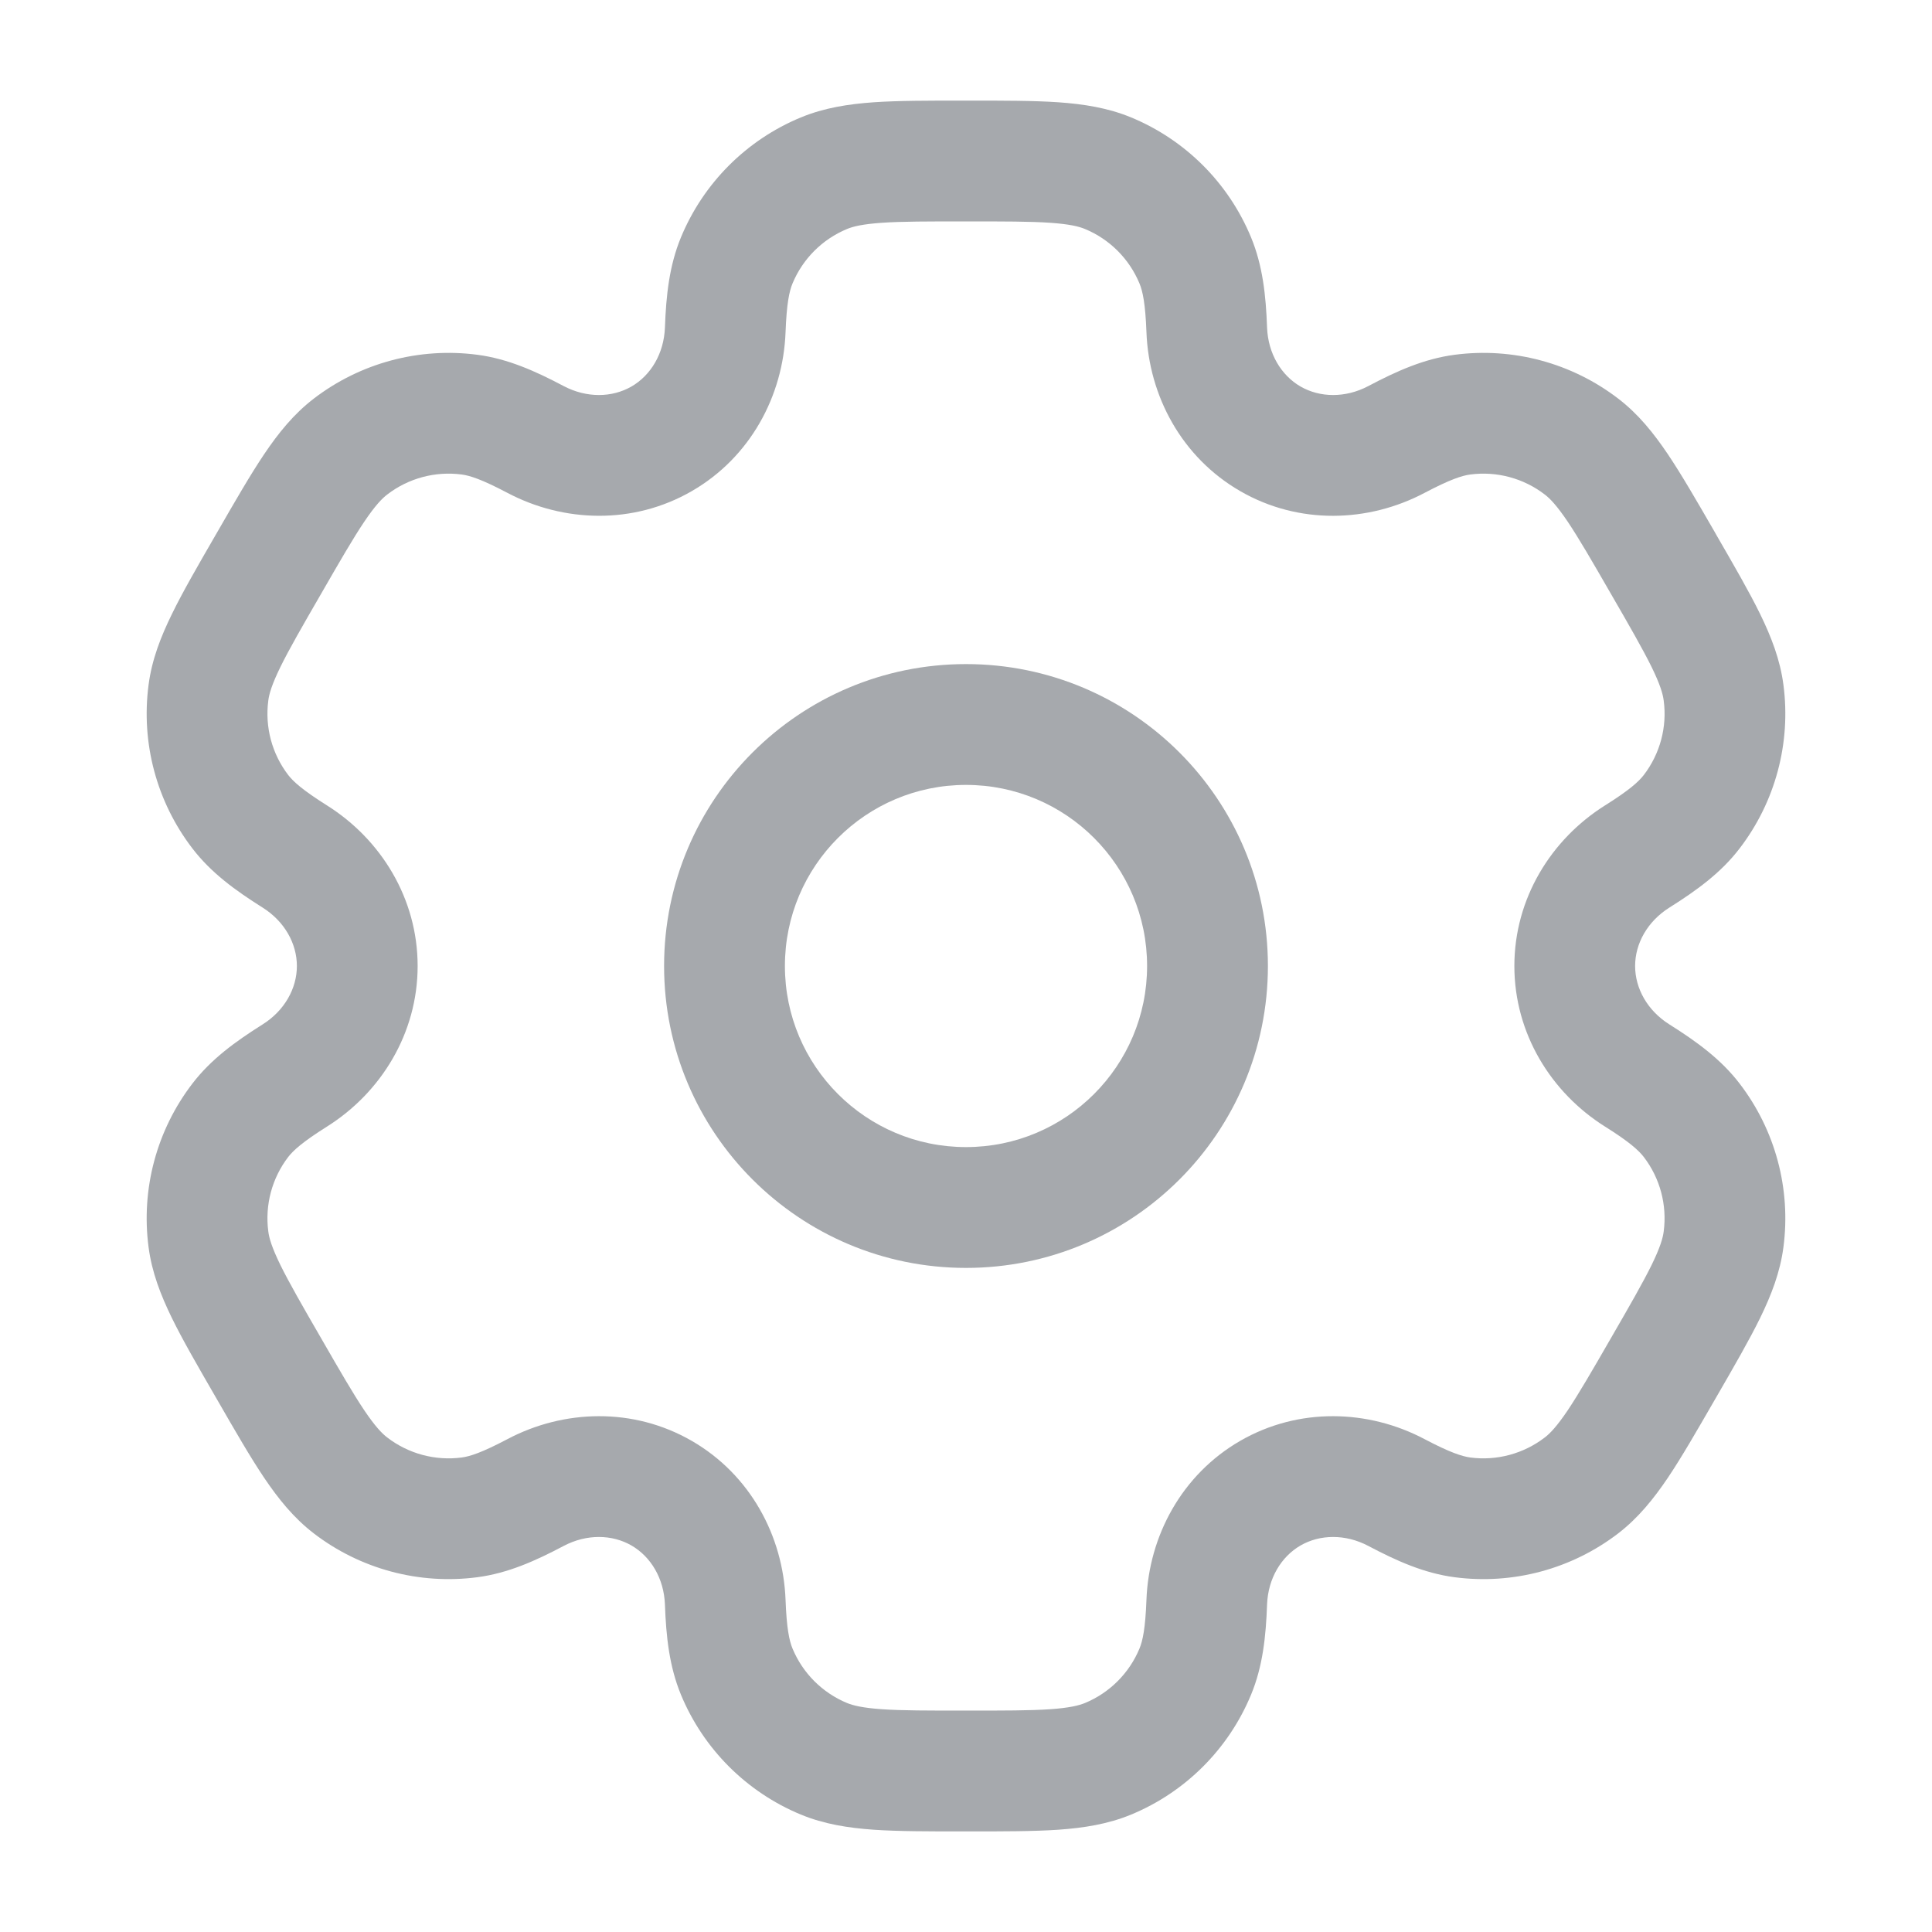
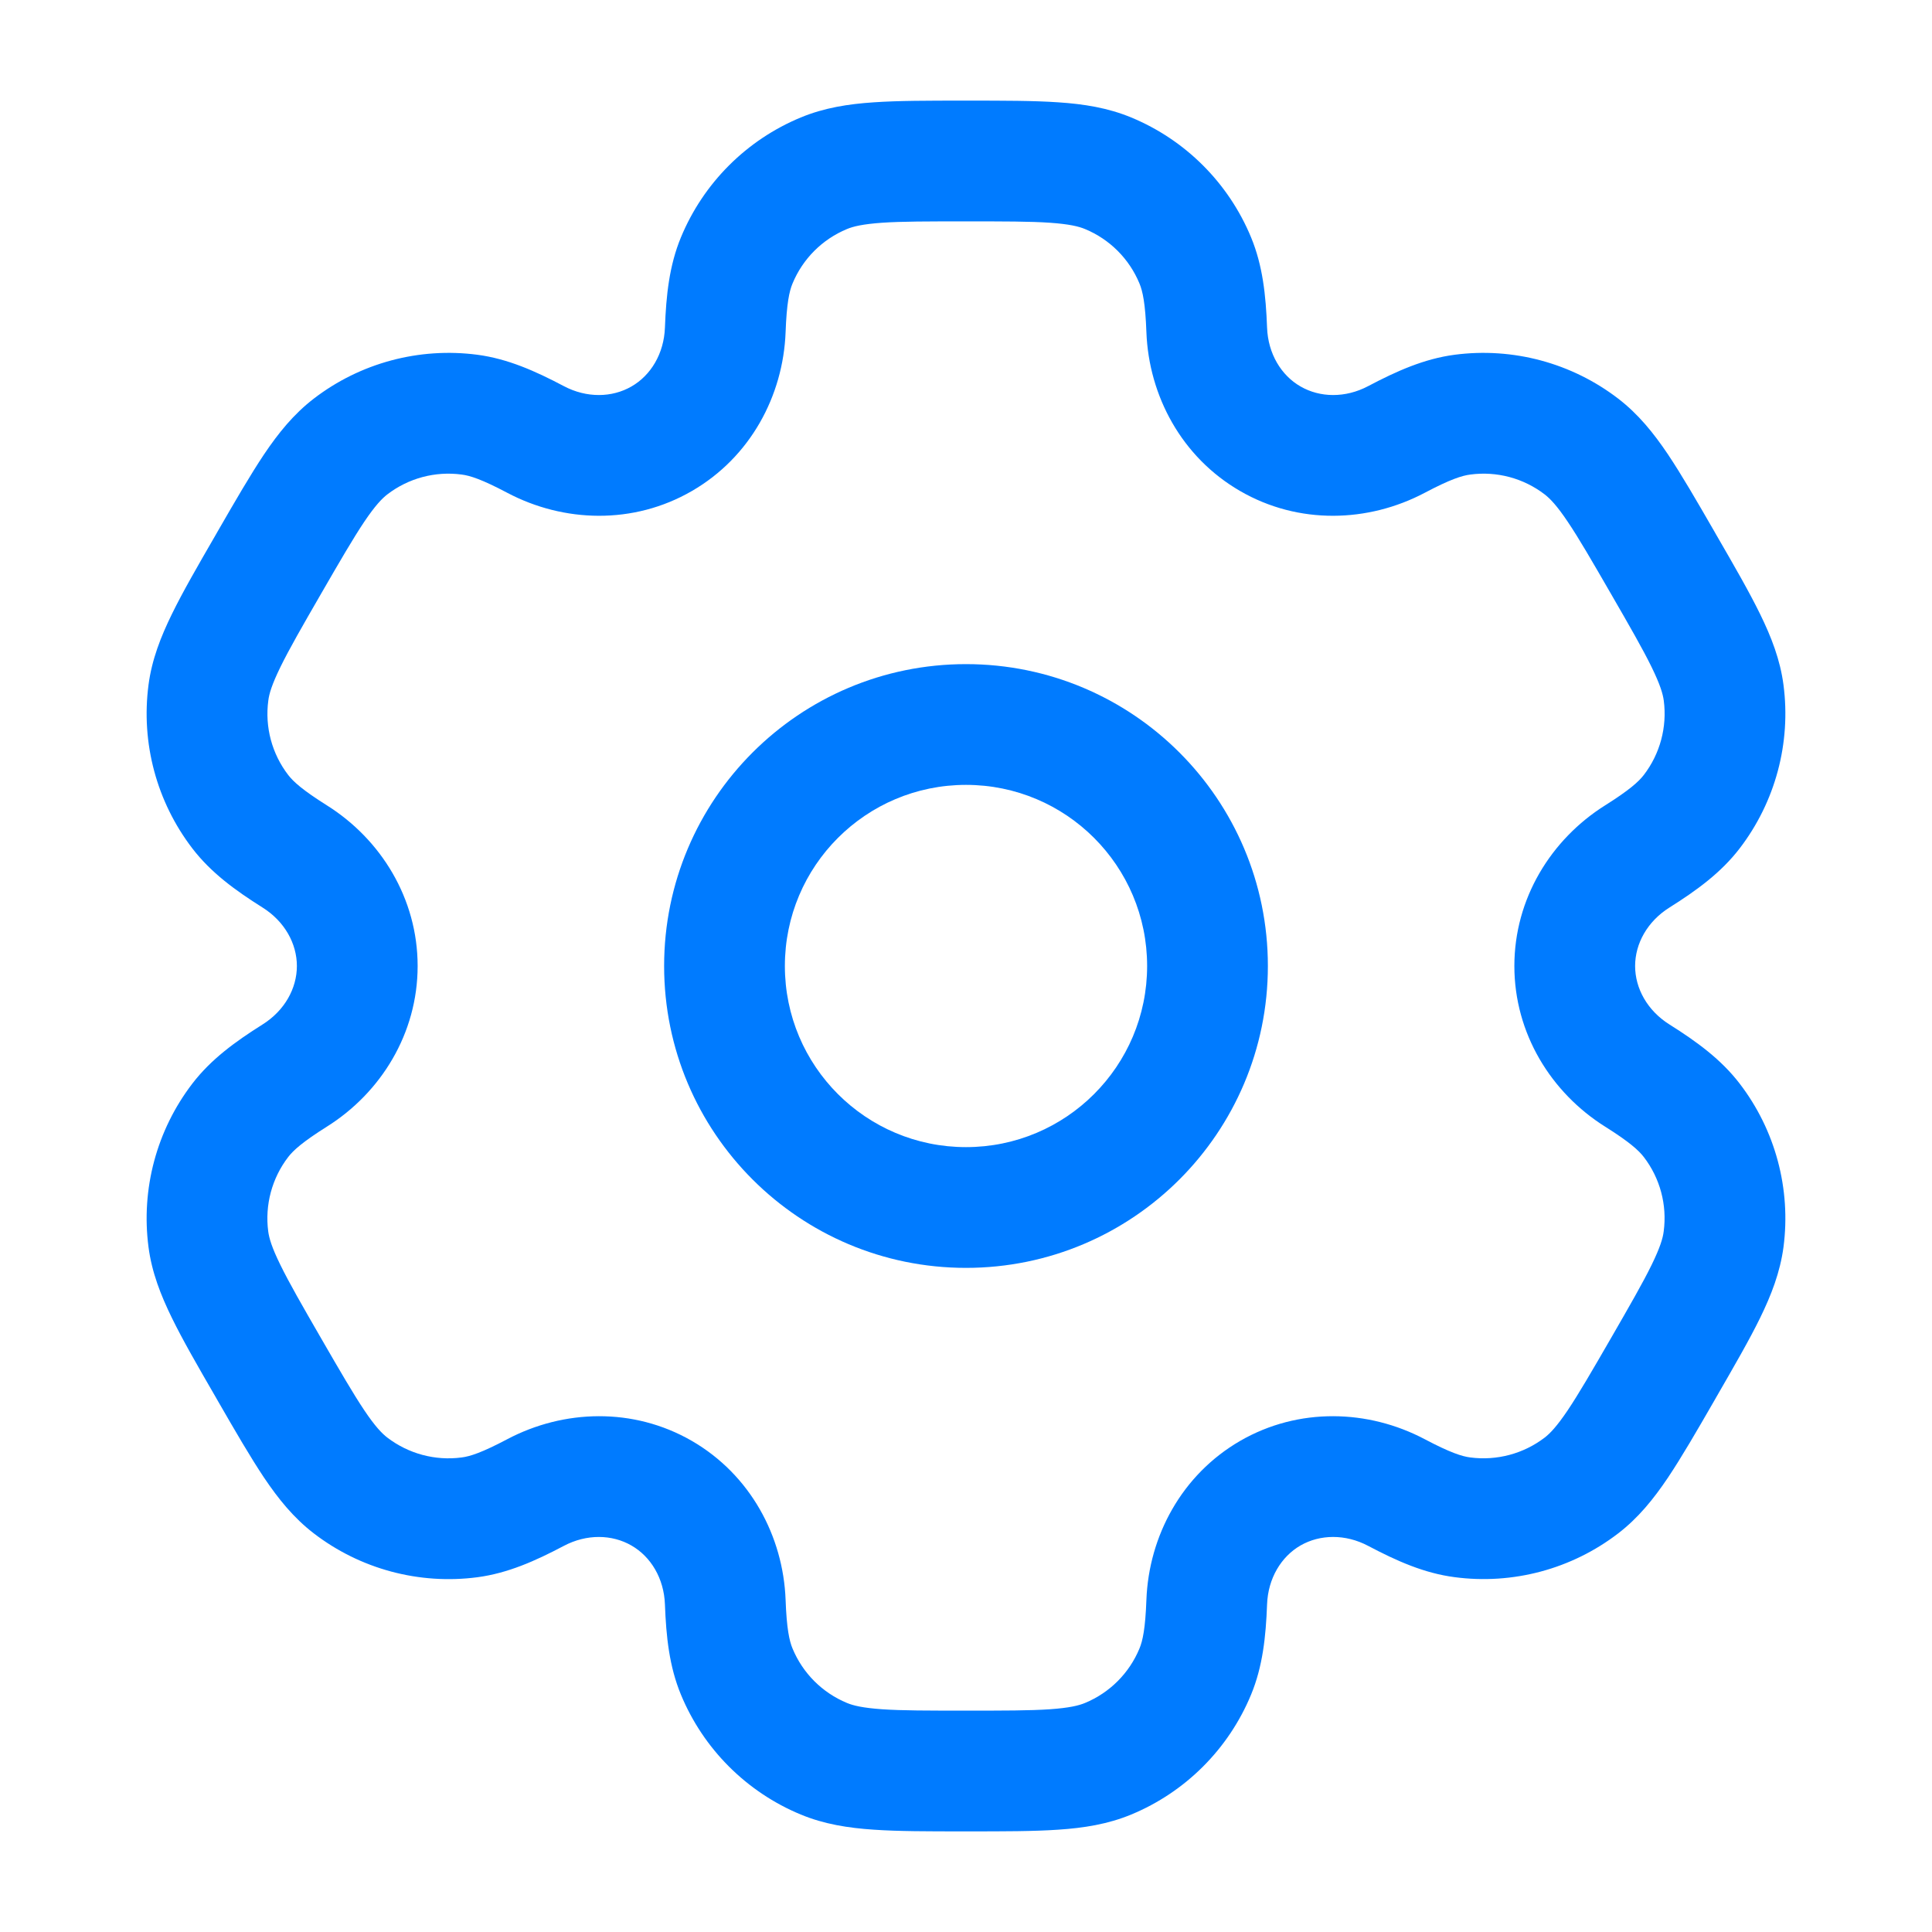
- <svg xmlns="http://www.w3.org/2000/svg" width="30" height="30" viewBox="0 0 30 30" fill="none">
-   <path fill-rule="evenodd" clip-rule="evenodd" d="M15 10.312C12.411 10.312 10.312 12.411 10.312 15C10.312 17.589 12.411 19.688 15 19.688C17.589 19.688 19.688 17.589 19.688 15C19.688 12.411 17.589 10.312 15 10.312ZM12.188 15C12.188 13.447 13.447 12.188 15 12.188C16.553 12.188 17.812 13.447 17.812 15C17.812 16.553 16.553 17.812 15 17.812C13.447 17.812 12.188 16.553 12.188 15Z" fill="#A6A9AD" />
-   <path fill-rule="evenodd" clip-rule="evenodd" d="M14.968 1.562C14.413 1.562 13.949 1.562 13.568 1.588C13.172 1.616 12.797 1.674 12.434 1.824C11.592 2.173 10.923 2.842 10.574 3.685C10.393 4.123 10.343 4.585 10.325 5.087C10.309 5.491 10.106 5.828 9.805 6.002C9.504 6.175 9.111 6.183 8.753 5.995C8.309 5.76 7.884 5.571 7.414 5.509C6.51 5.39 5.596 5.635 4.872 6.19C4.561 6.429 4.323 6.724 4.101 7.054C3.888 7.371 3.656 7.773 3.379 8.254L3.347 8.309C3.069 8.79 2.837 9.191 2.67 9.534C2.495 9.891 2.358 10.244 2.307 10.634C2.188 11.538 2.433 12.452 2.988 13.175C3.277 13.552 3.652 13.825 4.078 14.093C4.42 14.308 4.61 14.653 4.61 15C4.61 15.347 4.42 15.692 4.078 15.907C3.652 16.175 3.277 16.448 2.988 16.825C2.433 17.548 2.188 18.462 2.307 19.366C2.358 19.756 2.495 20.109 2.669 20.466C2.837 20.809 3.069 21.21 3.347 21.691L3.379 21.746C3.656 22.227 3.888 22.629 4.101 22.946C4.323 23.275 4.56 23.57 4.872 23.81C5.595 24.365 6.51 24.61 7.413 24.491C7.884 24.429 8.309 24.24 8.753 24.005C9.11 23.817 9.504 23.825 9.805 23.998C10.106 24.172 10.309 24.509 10.325 24.913C10.343 25.415 10.393 25.877 10.574 26.316C10.923 27.158 11.592 27.827 12.434 28.176C12.797 28.326 13.172 28.384 13.568 28.412C13.949 28.438 14.413 28.438 14.968 28.438H15.032C15.587 28.438 16.051 28.438 16.432 28.412C16.828 28.384 17.203 28.326 17.566 28.176C18.408 27.827 19.077 27.158 19.426 26.316C19.608 25.877 19.657 25.415 19.675 24.913C19.691 24.509 19.894 24.172 20.195 23.998C20.496 23.825 20.89 23.817 21.247 24.005C21.691 24.24 22.116 24.429 22.586 24.491C23.49 24.61 24.404 24.365 25.128 23.81C25.439 23.57 25.677 23.275 25.899 22.946C26.112 22.629 26.343 22.227 26.621 21.746L26.653 21.691C26.931 21.21 27.163 20.808 27.331 20.466C27.505 20.109 27.642 19.756 27.693 19.366C27.812 18.462 27.567 17.548 27.012 16.825C26.723 16.448 26.348 16.175 25.922 15.907C25.58 15.692 25.39 15.347 25.39 15C25.39 14.653 25.58 14.308 25.922 14.093C26.348 13.825 26.724 13.552 27.012 13.175C27.567 12.452 27.812 11.538 27.693 10.634C27.642 10.244 27.505 9.891 27.331 9.534C27.163 9.191 26.931 8.79 26.653 8.309L26.622 8.254C26.344 7.773 26.112 7.371 25.899 7.054C25.677 6.725 25.44 6.429 25.128 6.19C24.405 5.635 23.49 5.39 22.587 5.509C22.116 5.571 21.691 5.76 21.247 5.995C20.89 6.183 20.496 6.175 20.195 6.002C19.894 5.828 19.691 5.491 19.675 5.087C19.657 4.585 19.607 4.123 19.426 3.685C19.077 2.842 18.408 2.173 17.566 1.824C17.203 1.674 16.828 1.616 16.432 1.588C16.051 1.562 15.587 1.562 15.032 1.562H14.968ZM13.152 3.556C13.248 3.516 13.395 3.48 13.696 3.459C14.005 3.438 14.405 3.438 15 3.438C15.595 3.438 15.995 3.438 16.304 3.459C16.605 3.48 16.752 3.516 16.848 3.556C17.231 3.715 17.535 4.019 17.694 4.402C17.744 4.523 17.785 4.711 17.802 5.157C17.839 6.148 18.35 7.102 19.258 7.626C20.165 8.15 21.247 8.116 22.123 7.652C22.518 7.444 22.702 7.385 22.831 7.368C23.242 7.314 23.658 7.426 23.986 7.678C24.069 7.741 24.174 7.85 24.343 8.1C24.516 8.358 24.716 8.703 25.013 9.219C25.311 9.734 25.51 10.081 25.647 10.359C25.779 10.63 25.821 10.775 25.834 10.879C25.889 11.289 25.777 11.705 25.525 12.034C25.445 12.137 25.303 12.268 24.925 12.505C24.085 13.032 23.515 13.952 23.515 15C23.515 16.048 24.085 16.968 24.925 17.495C25.303 17.732 25.445 17.863 25.525 17.966C25.777 18.295 25.888 18.71 25.834 19.121C25.821 19.225 25.779 19.37 25.647 19.641C25.51 19.919 25.311 20.266 25.013 20.781C24.716 21.297 24.515 21.642 24.343 21.9C24.174 22.15 24.069 22.259 23.986 22.322C23.657 22.574 23.242 22.686 22.831 22.632C22.702 22.614 22.518 22.556 22.123 22.348C21.247 21.884 20.165 21.85 19.257 22.374C18.35 22.898 17.839 23.852 17.802 24.842C17.785 25.289 17.744 25.477 17.694 25.598C17.535 25.981 17.231 26.285 16.848 26.444C16.752 26.483 16.605 26.52 16.304 26.541C15.995 26.562 15.595 26.562 15 26.562C14.405 26.562 14.005 26.562 13.696 26.541C13.395 26.52 13.248 26.483 13.152 26.444C12.769 26.285 12.465 25.981 12.306 25.598C12.256 25.477 12.215 25.289 12.198 24.843C12.161 23.852 11.65 22.898 10.742 22.374C9.835 21.85 8.753 21.884 7.877 22.348C7.482 22.556 7.298 22.615 7.169 22.632C6.758 22.686 6.342 22.574 6.014 22.322C5.931 22.259 5.826 22.15 5.657 21.9C5.484 21.642 5.284 21.297 4.987 20.781C4.689 20.266 4.49 19.919 4.353 19.641C4.221 19.37 4.179 19.225 4.166 19.121C4.112 18.711 4.223 18.295 4.475 17.966C4.555 17.863 4.697 17.733 5.075 17.495C5.914 16.968 6.485 16.048 6.485 15C6.485 13.952 5.915 13.032 5.075 12.505C4.697 12.267 4.555 12.137 4.475 12.034C4.223 11.705 4.112 11.289 4.166 10.879C4.179 10.775 4.221 10.63 4.353 10.359C4.49 10.08 4.689 9.734 4.987 9.219C5.284 8.703 5.484 8.357 5.657 8.1C5.826 7.85 5.931 7.741 6.014 7.678C6.342 7.426 6.758 7.314 7.169 7.368C7.298 7.385 7.482 7.444 7.877 7.652C8.753 8.115 9.835 8.15 10.742 7.626C11.65 7.102 12.161 6.148 12.198 5.158C12.215 4.711 12.256 4.523 12.306 4.402C12.465 4.019 12.769 3.715 13.152 3.556Z" fill="#A6A9AD" />
+ <svg xmlns="http://www.w3.org/2000/svg" width="24" height="24" viewBox="0 0 24 24" fill="none">
+   <path fill-rule="evenodd" clip-rule="evenodd" d="M12 8.25C9.929 8.25 8.25 9.929 8.25 12C8.25 14.071 9.929 15.75 12 15.75C14.071 15.75 15.75 14.071 15.75 12C15.75 9.929 14.071 8.25 12 8.25ZM9.75 12C9.75 10.757 10.757 9.75 12 9.75C13.243 9.75 14.25 10.757 14.25 12C14.25 13.243 13.243 14.25 12 14.25C10.757 14.25 9.75 13.243 9.75 12Z" fill="#007BFF" />
+   <path fill-rule="evenodd" clip-rule="evenodd" d="M11.975 1.25C11.53 1.25 11.159 1.25 10.855 1.271C10.537 1.292 10.238 1.339 9.948 1.459C9.274 1.738 8.738 2.274 8.459 2.948C8.314 3.298 8.275 3.668 8.26 4.07C8.248 4.393 8.085 4.663 7.844 4.801C7.603 4.94 7.288 4.947 7.003 4.796C6.647 4.608 6.307 4.457 5.931 4.407C5.208 4.312 4.476 4.508 3.898 4.952C3.648 5.144 3.458 5.38 3.281 5.643C3.111 5.897 2.925 6.218 2.703 6.603L2.678 6.647C2.455 7.032 2.27 7.353 2.136 7.627C1.996 7.913 1.886 8.195 1.845 8.507C1.75 9.23 1.946 9.961 2.39 10.54C2.621 10.841 2.922 11.06 3.262 11.274C3.536 11.446 3.688 11.722 3.688 12C3.688 12.278 3.536 12.554 3.262 12.726C2.922 12.94 2.621 13.159 2.39 13.46C1.946 14.039 1.75 14.77 1.845 15.493C1.886 15.805 1.996 16.087 2.136 16.373C2.27 16.647 2.455 16.968 2.678 17.353L2.703 17.397C2.925 17.782 3.111 18.103 3.281 18.357C3.458 18.62 3.648 18.856 3.898 19.048C4.476 19.492 5.208 19.688 5.931 19.593C6.307 19.543 6.647 19.392 7.003 19.204C7.288 19.053 7.603 19.06 7.844 19.199C8.085 19.337 8.248 19.607 8.26 19.93C8.275 20.332 8.314 20.702 8.459 21.052C8.738 21.726 9.274 22.262 9.948 22.541C10.238 22.661 10.537 22.708 10.855 22.729C11.159 22.75 11.53 22.75 11.975 22.75H12.025C12.47 22.75 12.841 22.75 13.145 22.729C13.463 22.708 13.762 22.661 14.052 22.541C14.726 22.262 15.262 21.726 15.541 21.052C15.686 20.702 15.725 20.332 15.74 19.93C15.752 19.607 15.915 19.337 16.156 19.198C16.397 19.06 16.712 19.053 16.997 19.204C17.353 19.392 17.693 19.543 18.069 19.592C18.792 19.688 19.524 19.492 20.102 19.048C20.352 18.856 20.542 18.62 20.719 18.357C20.889 18.103 21.075 17.782 21.297 17.397L21.322 17.353C21.544 16.968 21.73 16.647 21.864 16.373C22.004 16.087 22.113 15.805 22.155 15.493C22.25 14.77 22.054 14.038 21.61 13.46C21.379 13.159 21.078 12.94 20.738 12.726C20.464 12.554 20.312 12.278 20.312 12C20.312 11.722 20.464 11.446 20.738 11.274C21.078 11.06 21.379 10.841 21.61 10.54C22.054 9.961 22.25 9.23 22.155 8.507C22.114 8.195 22.004 7.913 21.864 7.627C21.73 7.353 21.545 7.032 21.322 6.647L21.297 6.603C21.075 6.218 20.889 5.897 20.719 5.643C20.542 5.38 20.352 5.144 20.102 4.952C19.524 4.508 18.792 4.312 18.069 4.407C17.693 4.457 17.353 4.608 16.997 4.796C16.712 4.947 16.397 4.94 16.156 4.801C15.915 4.663 15.752 4.393 15.74 4.07C15.725 3.668 15.686 3.298 15.541 2.948C15.262 2.274 14.726 1.738 14.052 1.459C13.762 1.339 13.463 1.292 13.145 1.271C12.841 1.25 12.47 1.25 12.025 1.25H11.975ZM10.522 2.845C10.599 2.813 10.716 2.784 10.957 2.767C11.204 2.75 11.524 2.75 12 2.75C12.476 2.75 12.796 2.75 13.043 2.767C13.284 2.784 13.401 2.813 13.478 2.845C13.785 2.972 14.028 3.215 14.155 3.522C14.195 3.618 14.228 3.769 14.241 4.126C14.271 4.918 14.68 5.681 15.406 6.1C16.132 6.52 16.997 6.492 17.698 6.122C18.014 5.955 18.161 5.908 18.265 5.895C18.594 5.851 18.926 5.94 19.189 6.142C19.255 6.193 19.34 6.28 19.474 6.48C19.613 6.686 19.773 6.963 20.011 7.375C20.249 7.787 20.408 8.064 20.517 8.287C20.623 8.504 20.657 8.62 20.668 8.703C20.711 9.032 20.622 9.364 20.42 9.627C20.356 9.71 20.242 9.814 19.94 10.004C19.268 10.426 18.812 11.162 18.812 12C18.812 12.838 19.268 13.574 19.94 13.996C20.242 14.186 20.356 14.29 20.42 14.373C20.622 14.636 20.711 14.968 20.667 15.297C20.657 15.38 20.623 15.496 20.517 15.713C20.408 15.936 20.249 16.212 20.011 16.625C19.773 17.037 19.612 17.314 19.474 17.52C19.339 17.72 19.255 17.807 19.189 17.858C18.926 18.059 18.594 18.148 18.265 18.105C18.161 18.092 18.014 18.045 17.698 17.878C16.997 17.508 16.132 17.48 15.406 17.899C14.68 18.319 14.271 19.082 14.241 19.874C14.228 20.231 14.195 20.382 14.155 20.478C14.028 20.785 13.785 21.028 13.478 21.155C13.401 21.187 13.284 21.216 13.043 21.233C12.796 21.25 12.476 21.25 12 21.25C11.524 21.25 11.204 21.25 10.957 21.233C10.716 21.216 10.599 21.187 10.522 21.155C10.215 21.028 9.972 20.785 9.845 20.478C9.805 20.382 9.772 20.231 9.759 19.874C9.729 19.082 9.32 18.319 8.594 17.899C7.868 17.48 7.003 17.508 6.302 17.878C5.986 18.045 5.839 18.092 5.735 18.105C5.406 18.149 5.074 18.059 4.811 17.858C4.745 17.807 4.66 17.72 4.526 17.52C4.388 17.314 4.227 17.037 3.989 16.625C3.751 16.213 3.592 15.936 3.483 15.713C3.376 15.496 3.343 15.38 3.332 15.297C3.289 14.969 3.378 14.636 3.58 14.373C3.644 14.29 3.758 14.186 4.06 13.996C4.732 13.574 5.188 12.838 5.188 12C5.188 11.162 4.732 10.426 4.06 10.004C3.758 9.814 3.644 9.71 3.58 9.627C3.378 9.364 3.289 9.031 3.333 8.703C3.343 8.62 3.377 8.504 3.483 8.287C3.592 8.064 3.751 7.787 3.989 7.375C4.227 6.963 4.388 6.686 4.526 6.48C4.661 6.28 4.745 6.193 4.811 6.142C5.074 5.94 5.406 5.851 5.735 5.895C5.839 5.908 5.986 5.955 6.302 6.122C7.003 6.492 7.868 6.52 8.594 6.1C9.32 5.681 9.729 4.918 9.759 4.126C9.772 3.769 9.805 3.618 9.845 3.522C9.972 3.215 10.215 2.972 10.522 2.845Z" fill="#007BFF" />
</svg>
